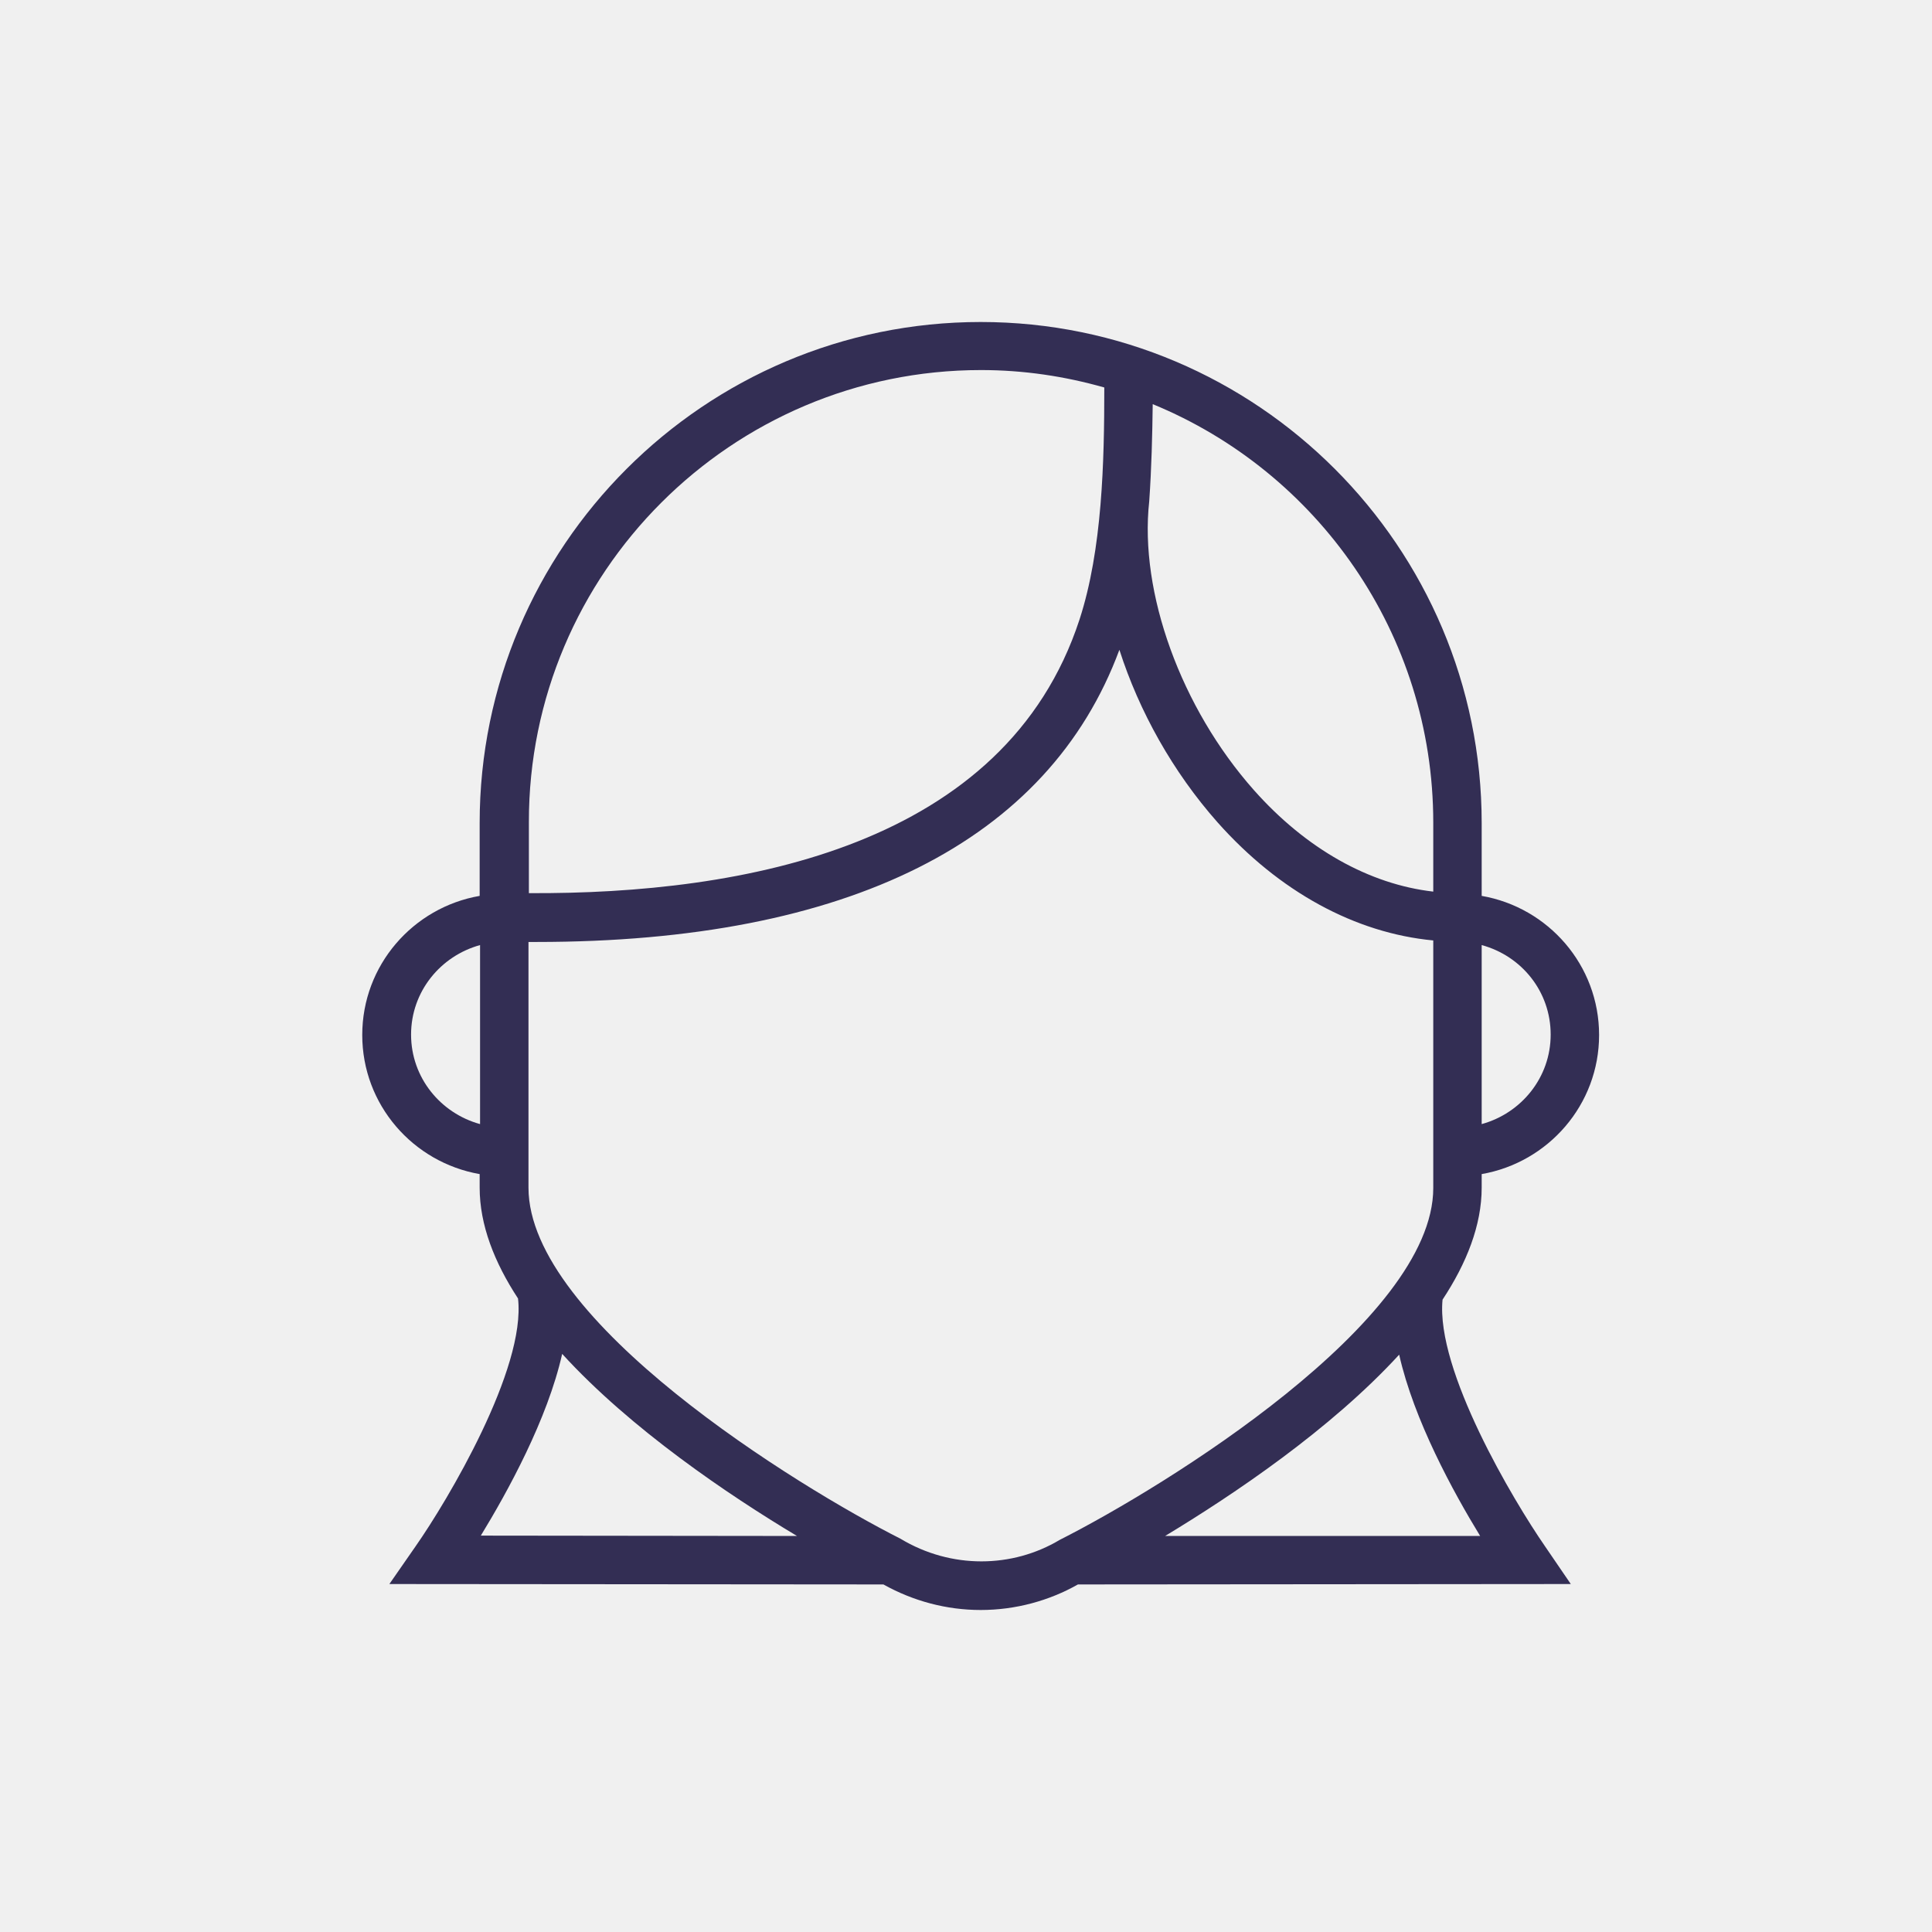
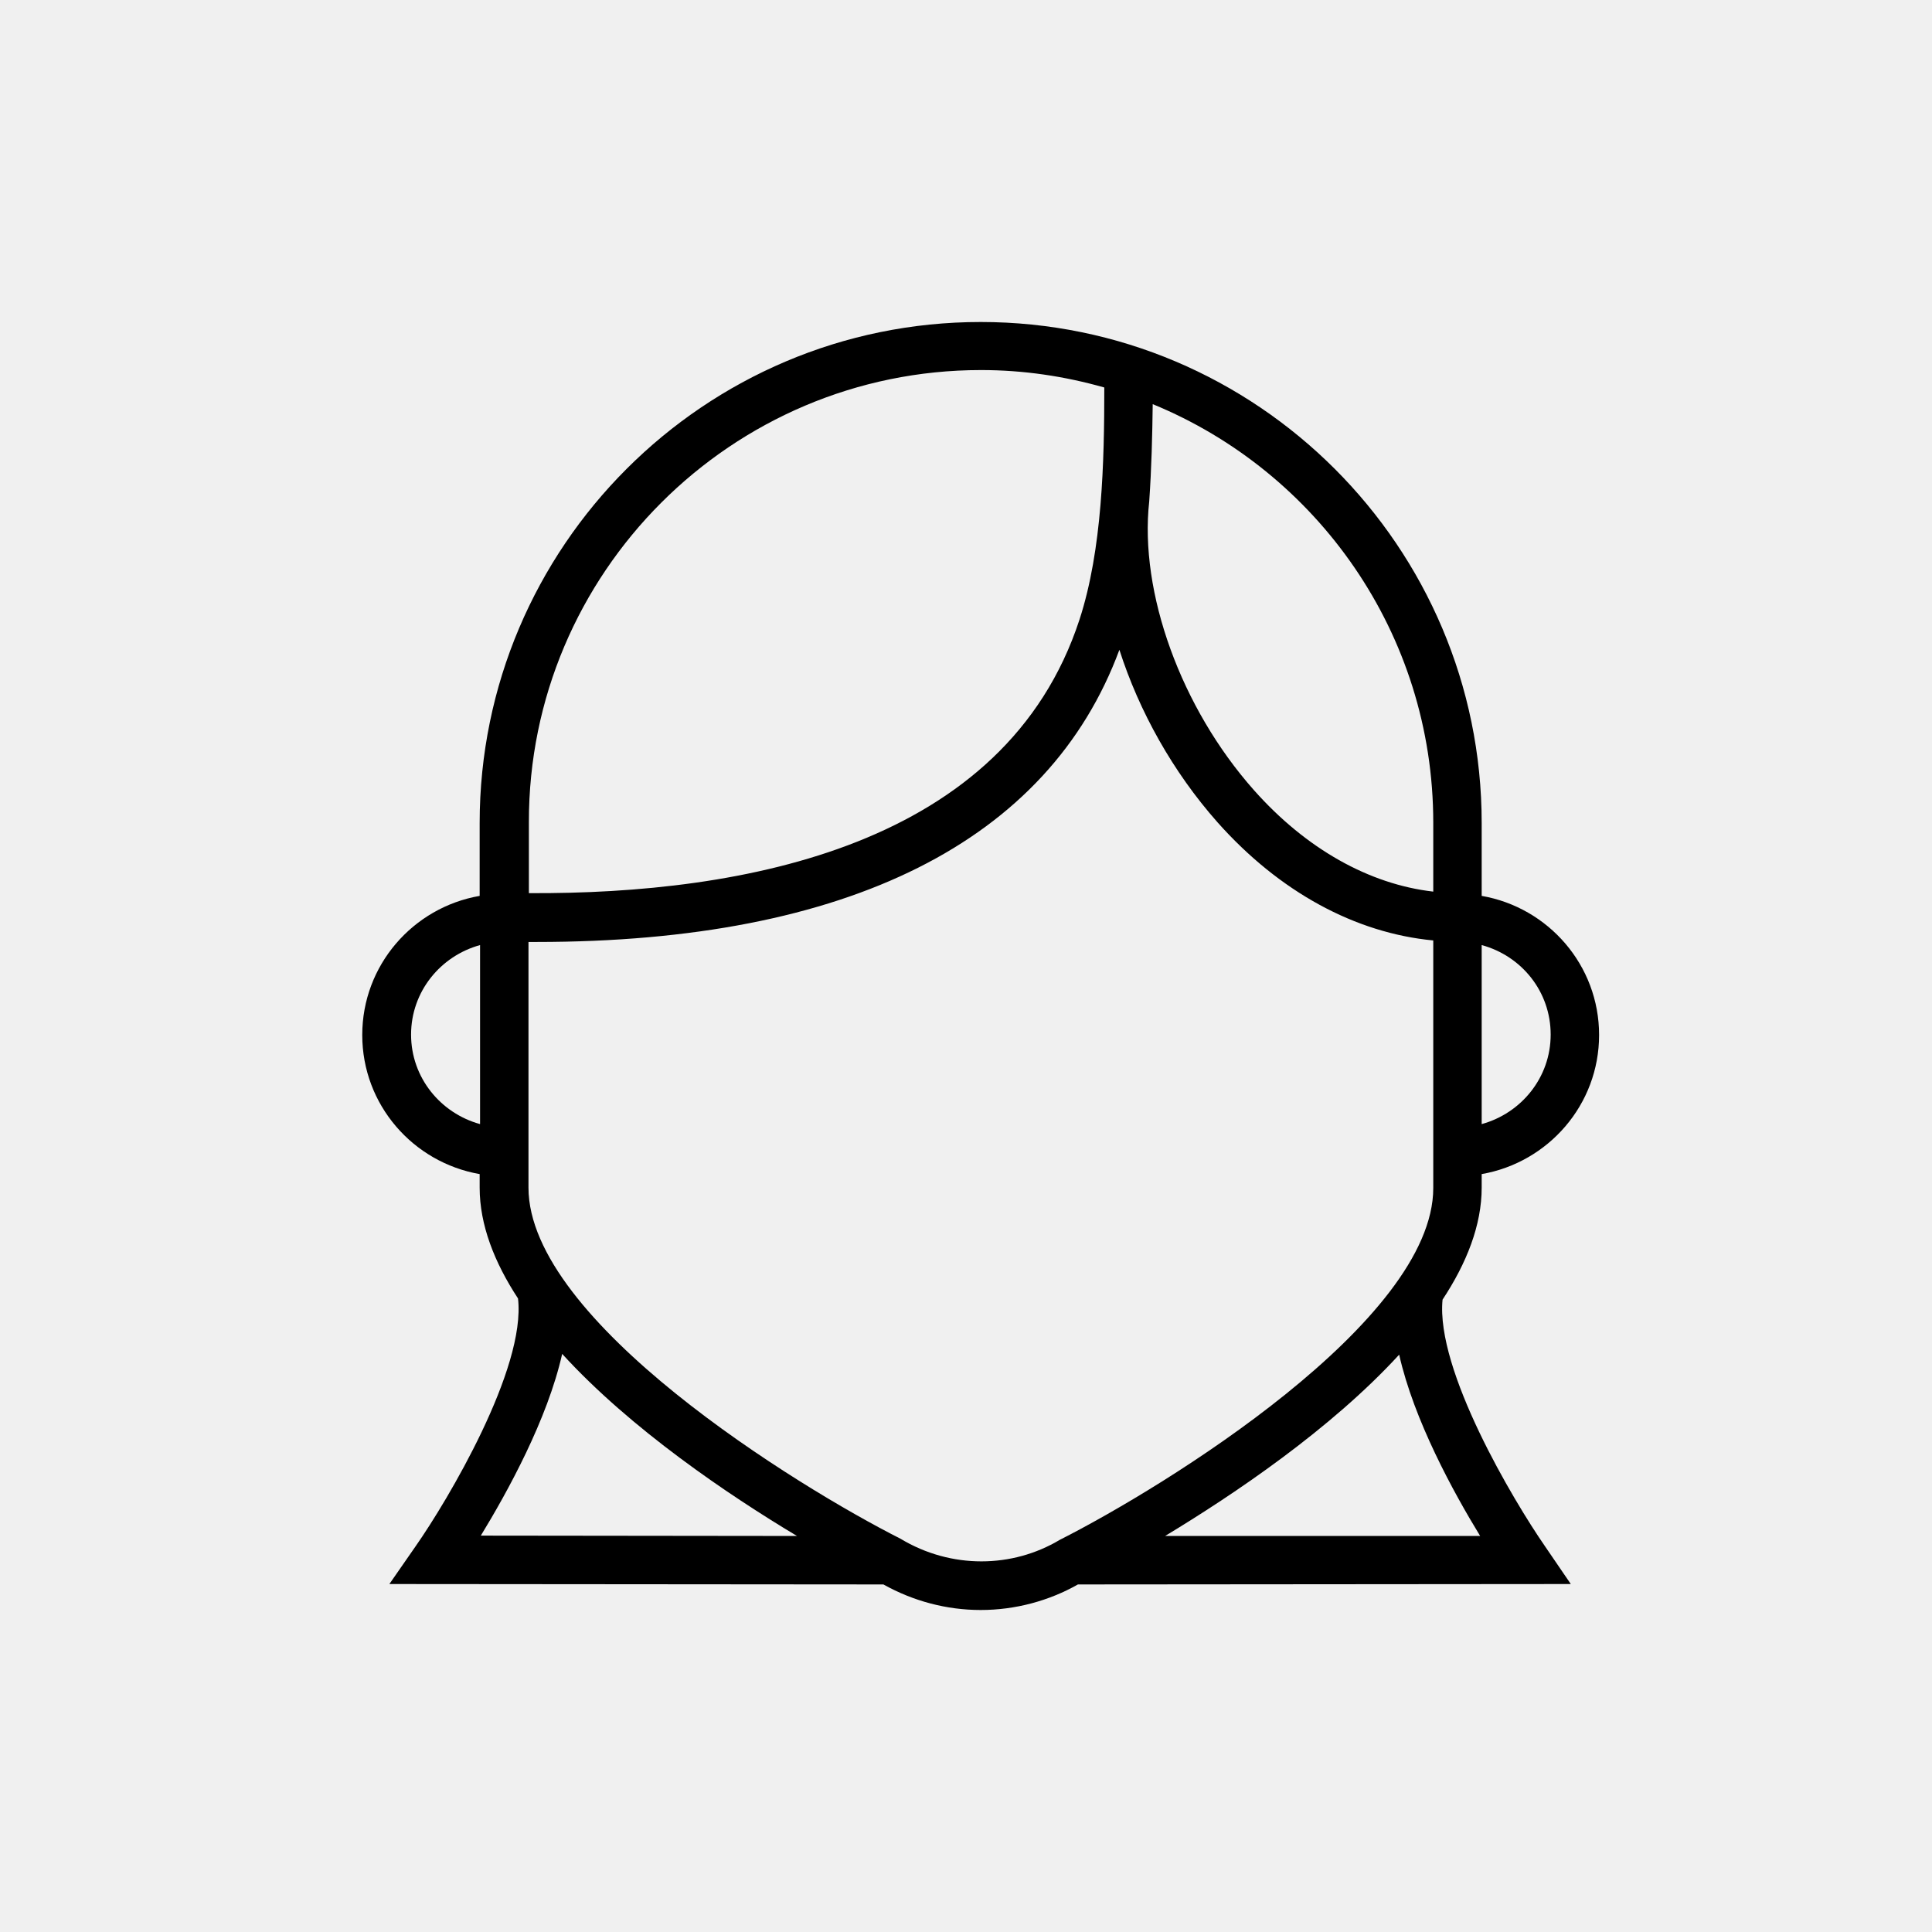
<svg xmlns="http://www.w3.org/2000/svg" viewBox="0 0 48 48" fill="none">
  <mask id="mask0" mask-type="alpha" maskUnits="userSpaceOnUse" x="9" y="8" width="31" height="32">
    <path d="M38.382 38.412C37.602 37.285 35.667 34.041 35.84 32.289C36.437 31.384 36.812 30.44 36.812 29.507V29.17C38.468 28.881 39.729 27.446 39.729 25.714C39.729 23.981 38.468 22.546 36.812 22.258V20.448C36.812 13.584 31.229 8 24.365 8C17.501 8 11.917 13.584 11.917 20.448V22.258C10.261 22.546 9 23.981 9 25.714C9 27.446 10.261 28.881 11.917 29.17V29.507C11.917 30.431 12.283 31.365 12.87 32.26C13.072 34.002 11.118 37.285 10.329 38.412L9.674 39.355L21.948 39.365C22.689 39.779 23.517 40 24.365 40C25.231 40 26.069 39.769 26.781 39.365L39.026 39.355L38.382 38.412ZM38.526 25.704C38.526 26.773 37.794 27.658 36.812 27.928V23.48C37.804 23.75 38.526 24.635 38.526 25.704ZM35.609 20.438V22.152C34.02 21.969 32.451 21.093 31.152 19.629C29.342 17.588 28.302 14.72 28.552 12.457C28.61 11.629 28.629 10.811 28.639 10.041C32.721 11.716 35.609 15.74 35.609 20.438ZM24.374 9.194C25.433 9.194 26.454 9.348 27.436 9.627C27.436 11.475 27.387 13.651 26.82 15.393C24.981 21.016 18.492 22.219 13.14 22.19V20.428C13.13 14.238 18.174 9.194 24.374 9.194ZM10.213 25.704C10.213 24.635 10.945 23.75 11.927 23.48V27.928C10.945 27.658 10.213 26.773 10.213 25.704ZM13.967 33.637C15.671 35.504 18.098 37.141 19.801 38.161L11.946 38.152C12.61 37.064 13.602 35.264 13.967 33.637ZM22.372 38.229C19.801 36.929 13.13 32.818 13.13 29.507V23.403C13.197 23.403 13.265 23.403 13.332 23.403C21.072 23.403 26.049 20.9 27.811 16.144C28.302 17.675 29.14 19.177 30.247 20.428C31.787 22.161 33.674 23.182 35.609 23.365V29.516C35.609 32.828 28.937 36.939 26.328 38.258C25.154 38.96 23.633 38.989 22.372 38.229ZM28.947 38.161C30.651 37.131 33.058 35.514 34.762 33.656C35.128 35.283 36.109 37.073 36.774 38.161H28.947Z" fill="white" />
  </mask>
  <g mask="url(#mask0)">
-     <rect x="1.298" y="1.261" width="46.209" height="46.209" fill="#332E54" />
+     <rect x="1.298" y="1.261" width="46.209" height="46.209" fill="currentColor" />
  </g>
</svg>
